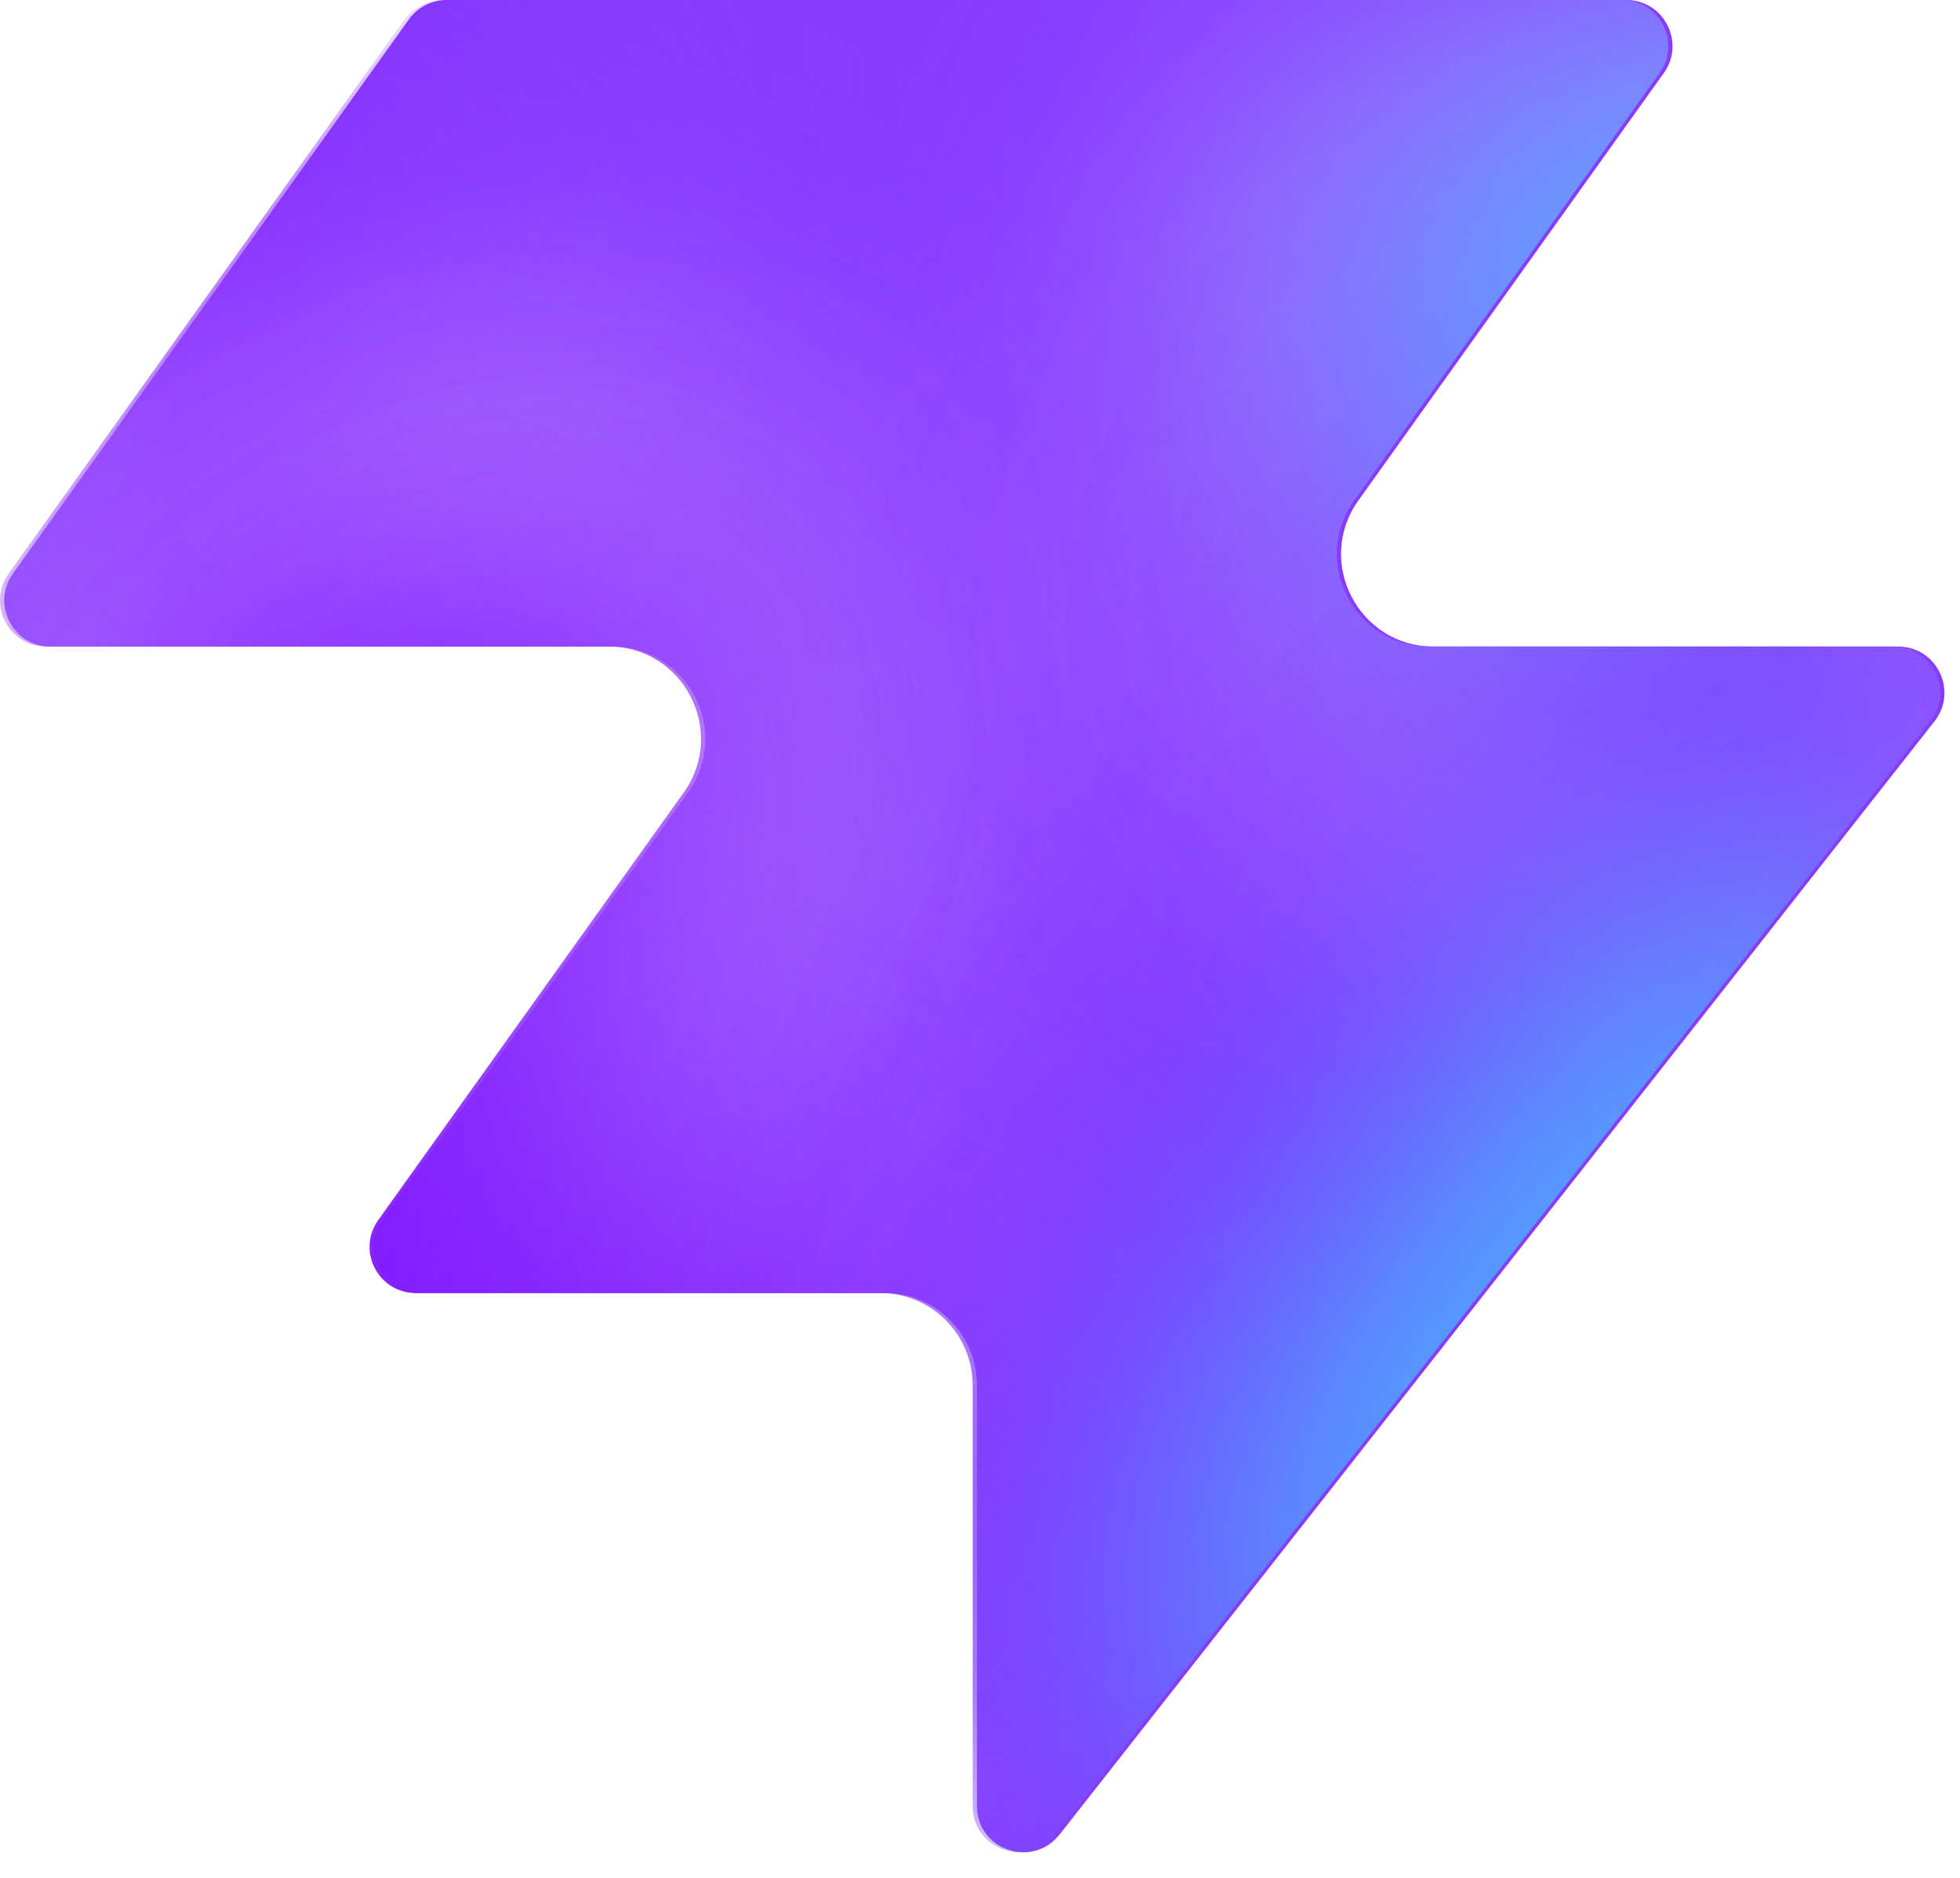
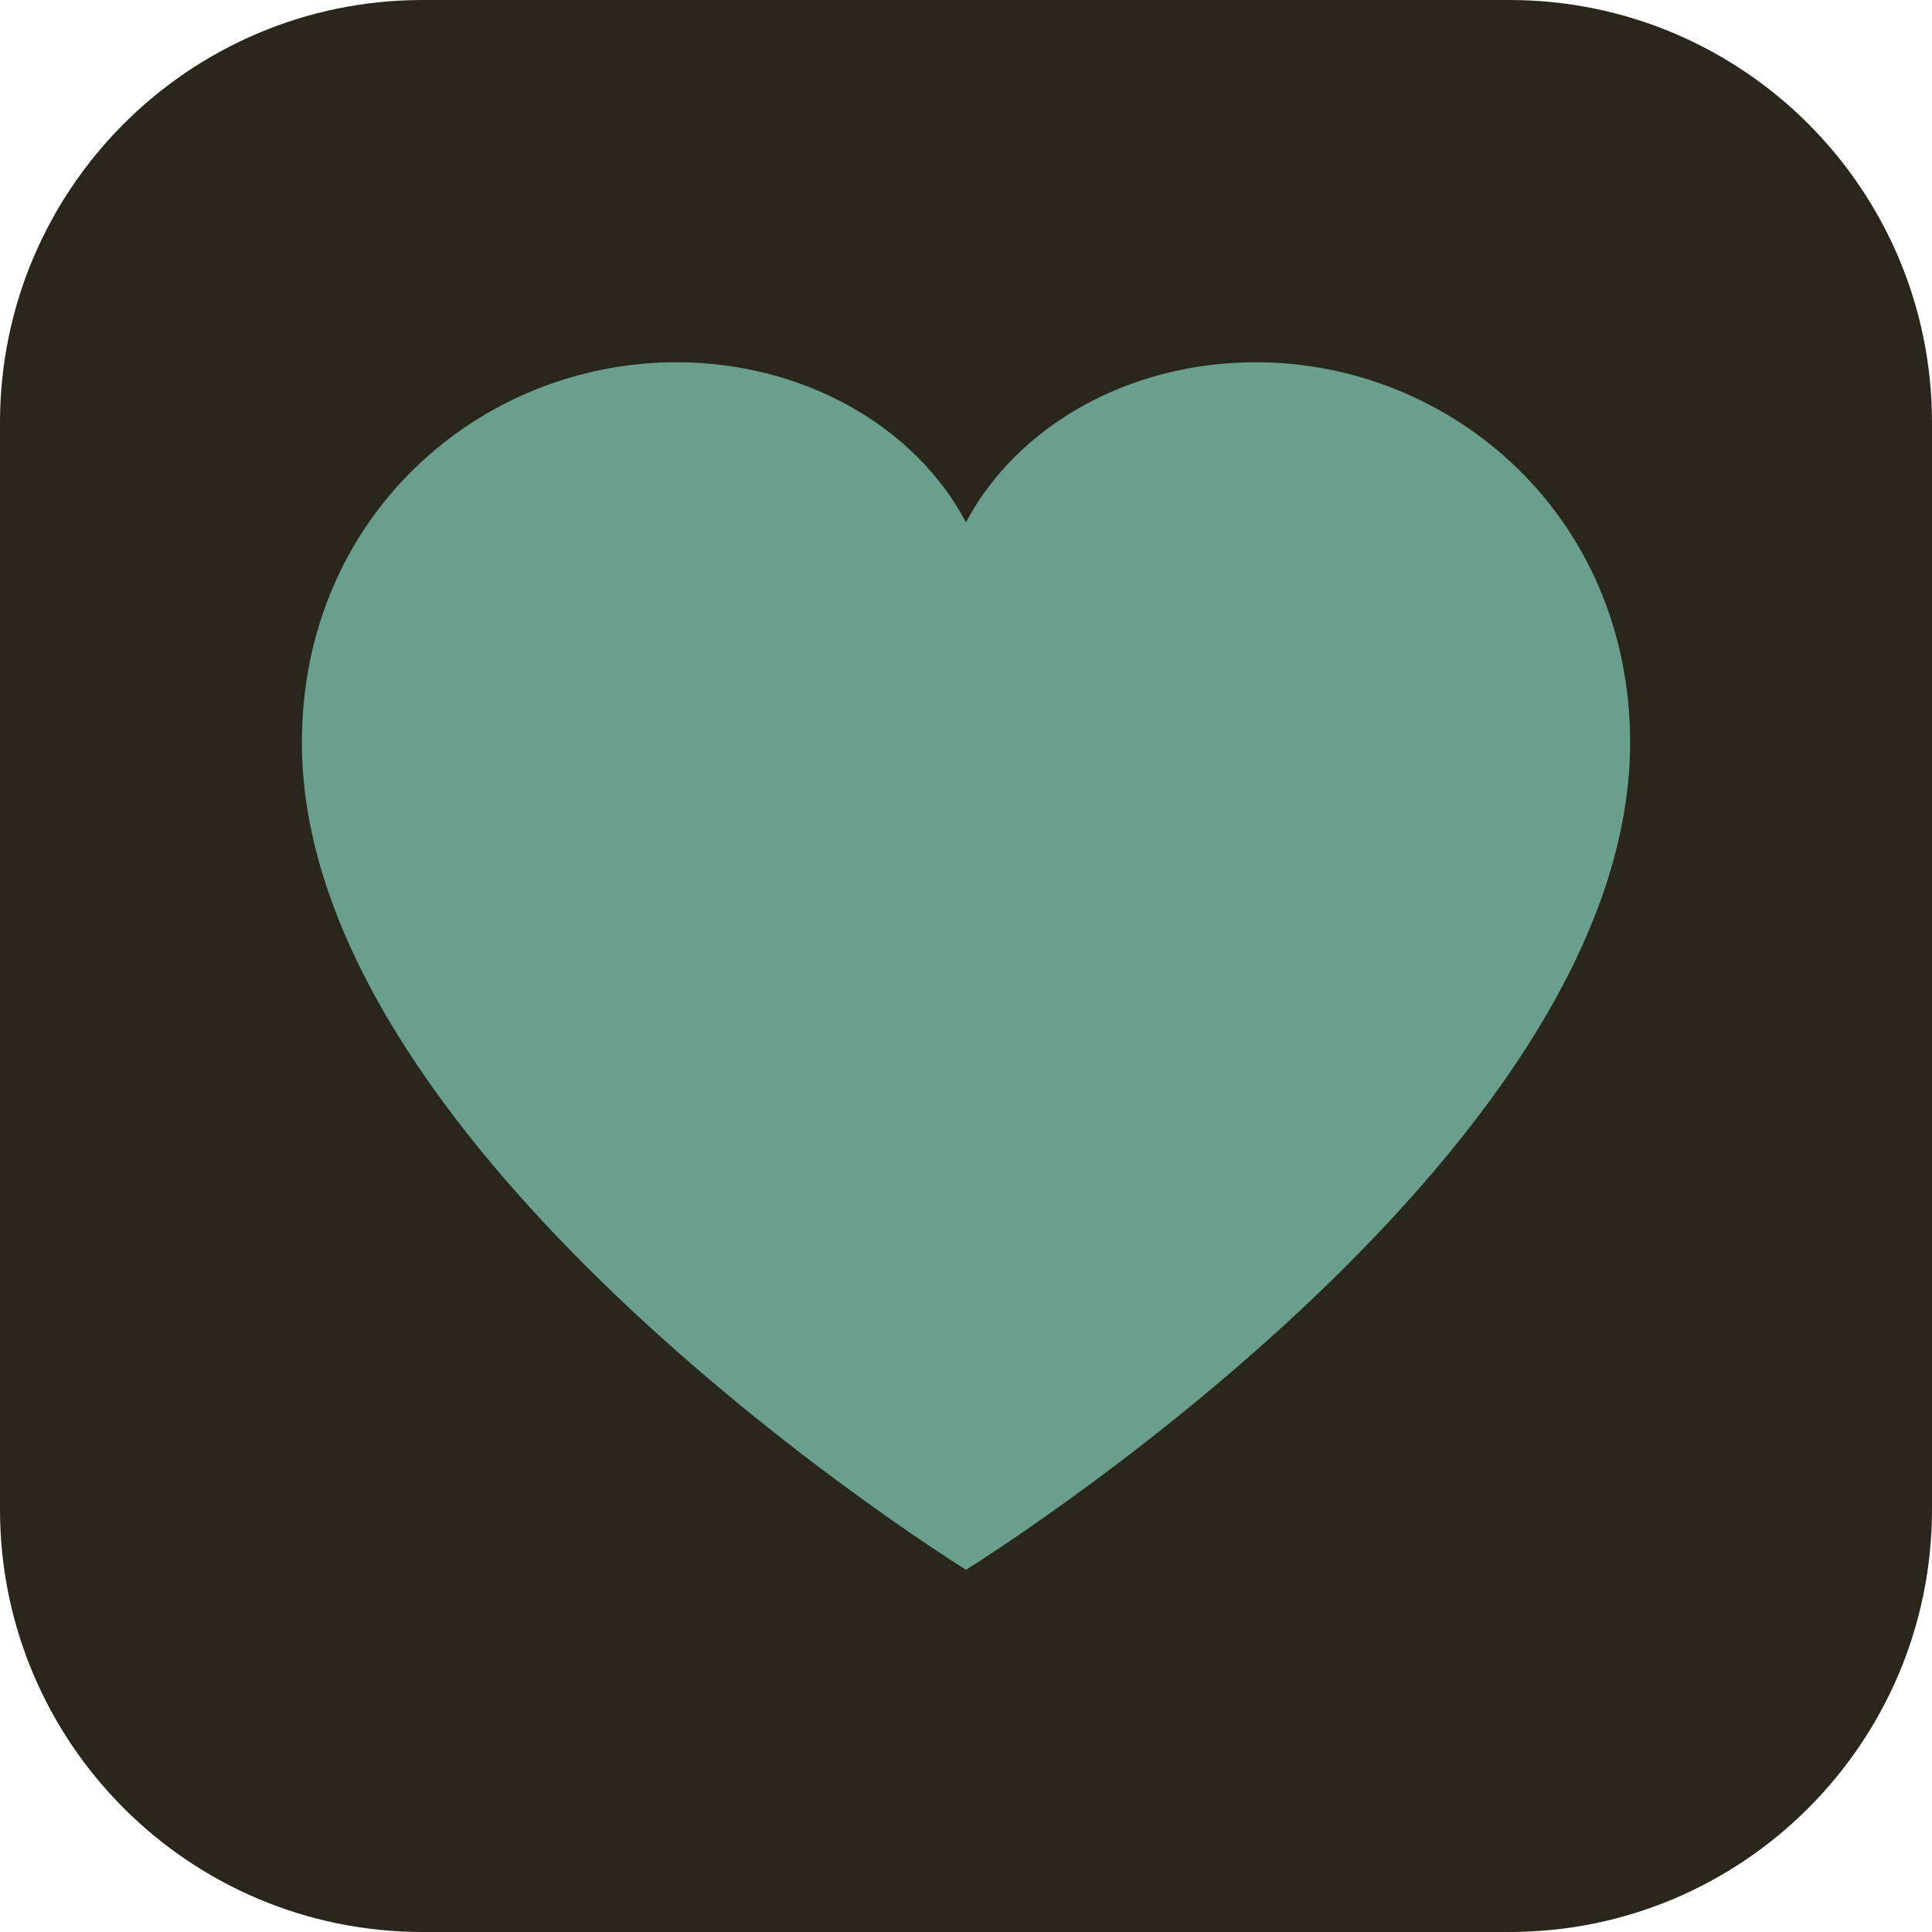
- <svg xmlns="http://www.w3.org/2000/svg" width="48" height="46" fill="none" viewBox="0 0 48 46">
-   <path fill="#863bff" d="M25.946 44.938c-.664.845-2.021.375-2.021-.698V33.937a2.26 2.26 0 0 0-2.262-2.262H10.287c-.92 0-1.456-1.04-.92-1.788l7.48-10.471c1.07-1.497 0-3.578-1.842-3.578H1.237c-.92 0-1.456-1.04-.92-1.788L10.013.474c.214-.297.556-.474.92-.474h28.894c.92 0 1.456 1.04.92 1.788l-7.48 10.471c-1.07 1.498 0 3.579 1.842 3.579h11.377c.943 0 1.473 1.088.89 1.83L25.947 44.94z" style="fill:#863bff;fill:color(display-p3 .525 .23 1);fill-opacity:1" />
-   <mask id="a" width="48" height="46" x="0" y="0" maskUnits="userSpaceOnUse" style="mask-type:alpha">
-     <path fill="#000" d="M25.842 44.938c-.664.844-2.021.375-2.021-.698V33.937a2.26 2.26 0 0 0-2.262-2.262H10.183c-.92 0-1.456-1.04-.92-1.788l7.48-10.471c1.07-1.498 0-3.579-1.842-3.579H1.133c-.92 0-1.456-1.04-.92-1.787L9.91.473c.214-.297.556-.474.92-.474h28.894c.92 0 1.456 1.04.92 1.788l-7.48 10.471c-1.07 1.498 0 3.578 1.842 3.578h11.377c.943 0 1.473 1.088.89 1.832L25.843 44.94z" style="fill:#000;fill-opacity:1" />
-   </mask>
-   <g mask="url(#a)">
-     <g filter="url(#b)">
-       <ellipse cx="5.508" cy="14.704" fill="#ede6ff" rx="5.508" ry="14.704" style="fill:#ede6ff;fill:color(display-p3 .927 .903 1);fill-opacity:1" transform="matrix(.00324 1 1 -.00324 -4.47 31.516)" />
-     </g>
-     <g filter="url(#c)">
-       <ellipse cx="10.399" cy="29.851" fill="#ede6ff" rx="10.399" ry="29.851" style="fill:#ede6ff;fill:color(display-p3 .927 .903 1);fill-opacity:1" transform="matrix(.00324 1 1 -.00324 -39.328 7.883)" />
-     </g>
-     <g filter="url(#d)">
-       <ellipse cx="5.508" cy="30.487" fill="#7e14ff" rx="5.508" ry="30.487" style="fill:#7e14ff;fill:color(display-p3 .492 .077 1);fill-opacity:1" transform="rotate(89.814 -25.913 -14.639)scale(1 -1)" />
-     </g>
-     <g filter="url(#e)">
-       <ellipse cx="5.508" cy="30.599" fill="#7e14ff" rx="5.508" ry="30.599" style="fill:#7e14ff;fill:color(display-p3 .492 .077 1);fill-opacity:1" transform="rotate(89.814 -32.644 -3.334)scale(1 -1)" />
-     </g>
-     <g filter="url(#f)">
-       <ellipse cx="5.508" cy="30.599" fill="#7e14ff" rx="5.508" ry="30.599" style="fill:#7e14ff;fill:color(display-p3 .492 .077 1);fill-opacity:1" transform="matrix(.00324 1 1 -.00324 -34.34 30.47)" />
-     </g>
-     <g filter="url(#g)">
-       <ellipse cx="14.072" cy="22.078" fill="#ede6ff" rx="14.072" ry="22.078" style="fill:#ede6ff;fill:color(display-p3 .927 .903 1);fill-opacity:1" transform="rotate(93.35 24.506 48.493)scale(-1 1)" />
-     </g>
-     <g filter="url(#h)">
-       <ellipse cx="3.47" cy="21.501" fill="#7e14ff" rx="3.47" ry="21.501" style="fill:#7e14ff;fill:color(display-p3 .492 .077 1);fill-opacity:1" transform="rotate(89.009 28.708 47.59)scale(-1 1)" />
-     </g>
-     <g filter="url(#i)">
-       <ellipse cx="3.47" cy="21.501" fill="#7e14ff" rx="3.47" ry="21.501" style="fill:#7e14ff;fill:color(display-p3 .492 .077 1);fill-opacity:1" transform="rotate(89.009 28.708 47.59)scale(-1 1)" />
-     </g>
-     <g filter="url(#j)">
-       <ellipse cx=".387" cy="8.972" fill="#7e14ff" rx="4.407" ry="29.108" style="fill:#7e14ff;fill:color(display-p3 .492 .077 1);fill-opacity:1" transform="rotate(39.51 .387 8.972)" />
-     </g>
-     <g filter="url(#k)">
-       <ellipse cx="47.523" cy="-6.092" fill="#7e14ff" rx="4.407" ry="29.108" style="fill:#7e14ff;fill:color(display-p3 .492 .077 1);fill-opacity:1" transform="rotate(37.892 47.523 -6.092)" />
-     </g>
-     <g filter="url(#l)">
-       <ellipse cx="41.412" cy="6.333" fill="#47bfff" rx="5.971" ry="9.665" style="fill:#47bfff;fill:color(display-p3 .28 .748 1);fill-opacity:1" transform="rotate(37.892 41.412 6.333)" />
-     </g>
-     <g filter="url(#m)">
-       <ellipse cx="-1.879" cy="38.332" fill="#7e14ff" rx="4.407" ry="29.108" style="fill:#7e14ff;fill:color(display-p3 .492 .077 1);fill-opacity:1" transform="rotate(37.892 -1.88 38.332)" />
-     </g>
-     <g filter="url(#n)">
-       <ellipse cx="-1.879" cy="38.332" fill="#7e14ff" rx="4.407" ry="29.108" style="fill:#7e14ff;fill:color(display-p3 .492 .077 1);fill-opacity:1" transform="rotate(37.892 -1.88 38.332)" />
-     </g>
-     <g filter="url(#o)">
-       <ellipse cx="35.651" cy="29.907" fill="#7e14ff" rx="4.407" ry="29.108" style="fill:#7e14ff;fill:color(display-p3 .492 .077 1);fill-opacity:1" transform="rotate(37.892 35.651 29.907)" />
-     </g>
-     <g filter="url(#p)">
-       <ellipse cx="38.418" cy="32.4" fill="#47bfff" rx="5.971" ry="15.297" style="fill:#47bfff;fill:color(display-p3 .28 .748 1);fill-opacity:1" transform="rotate(37.892 38.418 32.4)" />
-     </g>
-   </g>
-   <defs>
-     <filter id="b" width="60.045" height="41.654" x="-19.77" y="16.149" color-interpolation-filters="sRGB" filterUnits="userSpaceOnUse">
-       <feFlood flood-opacity="0" result="BackgroundImageFix" />
-       <feBlend in="SourceGraphic" in2="BackgroundImageFix" result="shape" />
-       <feGaussianBlur result="effect1_foregroundBlur_2002_17158" stdDeviation="7.659" />
-     </filter>
-     <filter id="c" width="90.34" height="51.437" x="-54.613" y="-7.533" color-interpolation-filters="sRGB" filterUnits="userSpaceOnUse">
-       <feFlood flood-opacity="0" result="BackgroundImageFix" />
-       <feBlend in="SourceGraphic" in2="BackgroundImageFix" result="shape" />
-       <feGaussianBlur result="effect1_foregroundBlur_2002_17158" stdDeviation="7.659" />
-     </filter>
-     <filter id="d" width="79.355" height="29.4" x="-49.64" y="2.03" color-interpolation-filters="sRGB" filterUnits="userSpaceOnUse">
-       <feFlood flood-opacity="0" result="BackgroundImageFix" />
-       <feBlend in="SourceGraphic" in2="BackgroundImageFix" result="shape" />
-       <feGaussianBlur result="effect1_foregroundBlur_2002_17158" stdDeviation="4.596" />
-     </filter>
-     <filter id="e" width="79.579" height="29.4" x="-45.045" y="20.029" color-interpolation-filters="sRGB" filterUnits="userSpaceOnUse">
-       <feFlood flood-opacity="0" result="BackgroundImageFix" />
-       <feBlend in="SourceGraphic" in2="BackgroundImageFix" result="shape" />
-       <feGaussianBlur result="effect1_foregroundBlur_2002_17158" stdDeviation="4.596" />
-     </filter>
-     <filter id="f" width="79.579" height="29.4" x="-43.513" y="21.178" color-interpolation-filters="sRGB" filterUnits="userSpaceOnUse">
-       <feFlood flood-opacity="0" result="BackgroundImageFix" />
-       <feBlend in="SourceGraphic" in2="BackgroundImageFix" result="shape" />
-       <feGaussianBlur result="effect1_foregroundBlur_2002_17158" stdDeviation="4.596" />
-     </filter>
-     <filter id="g" width="74.749" height="58.852" x="15.756" y="-17.901" color-interpolation-filters="sRGB" filterUnits="userSpaceOnUse">
-       <feFlood flood-opacity="0" result="BackgroundImageFix" />
-       <feBlend in="SourceGraphic" in2="BackgroundImageFix" result="shape" />
-       <feGaussianBlur result="effect1_foregroundBlur_2002_17158" stdDeviation="7.659" />
-     </filter>
-     <filter id="h" width="61.377" height="25.362" x="23.548" y="2.284" color-interpolation-filters="sRGB" filterUnits="userSpaceOnUse">
-       <feFlood flood-opacity="0" result="BackgroundImageFix" />
-       <feBlend in="SourceGraphic" in2="BackgroundImageFix" result="shape" />
-       <feGaussianBlur result="effect1_foregroundBlur_2002_17158" stdDeviation="4.596" />
-     </filter>
-     <filter id="i" width="61.377" height="25.362" x="23.548" y="2.284" color-interpolation-filters="sRGB" filterUnits="userSpaceOnUse">
-       <feFlood flood-opacity="0" result="BackgroundImageFix" />
-       <feBlend in="SourceGraphic" in2="BackgroundImageFix" result="shape" />
-       <feGaussianBlur result="effect1_foregroundBlur_2002_17158" stdDeviation="4.596" />
-     </filter>
-     <filter id="j" width="56.045" height="63.649" x="-27.636" y="-22.853" color-interpolation-filters="sRGB" filterUnits="userSpaceOnUse">
-       <feFlood flood-opacity="0" result="BackgroundImageFix" />
-       <feBlend in="SourceGraphic" in2="BackgroundImageFix" result="shape" />
-       <feGaussianBlur result="effect1_foregroundBlur_2002_17158" stdDeviation="4.596" />
-     </filter>
-     <filter id="k" width="54.814" height="64.646" x="20.116" y="-38.415" color-interpolation-filters="sRGB" filterUnits="userSpaceOnUse">
-       <feFlood flood-opacity="0" result="BackgroundImageFix" />
-       <feBlend in="SourceGraphic" in2="BackgroundImageFix" result="shape" />
-       <feGaussianBlur result="effect1_foregroundBlur_2002_17158" stdDeviation="4.596" />
-     </filter>
-     <filter id="l" width="33.541" height="35.313" x="24.641" y="-11.323" color-interpolation-filters="sRGB" filterUnits="userSpaceOnUse">
-       <feFlood flood-opacity="0" result="BackgroundImageFix" />
-       <feBlend in="SourceGraphic" in2="BackgroundImageFix" result="shape" />
-       <feGaussianBlur result="effect1_foregroundBlur_2002_17158" stdDeviation="4.596" />
-     </filter>
-     <filter id="m" width="54.814" height="64.646" x="-29.286" y="6.009" color-interpolation-filters="sRGB" filterUnits="userSpaceOnUse">
-       <feFlood flood-opacity="0" result="BackgroundImageFix" />
-       <feBlend in="SourceGraphic" in2="BackgroundImageFix" result="shape" />
-       <feGaussianBlur result="effect1_foregroundBlur_2002_17158" stdDeviation="4.596" />
-     </filter>
-     <filter id="n" width="54.814" height="64.646" x="-29.286" y="6.009" color-interpolation-filters="sRGB" filterUnits="userSpaceOnUse">
-       <feFlood flood-opacity="0" result="BackgroundImageFix" />
-       <feBlend in="SourceGraphic" in2="BackgroundImageFix" result="shape" />
-       <feGaussianBlur result="effect1_foregroundBlur_2002_17158" stdDeviation="4.596" />
-     </filter>
-     <filter id="o" width="54.814" height="64.646" x="8.244" y="-2.416" color-interpolation-filters="sRGB" filterUnits="userSpaceOnUse">
-       <feFlood flood-opacity="0" result="BackgroundImageFix" />
-       <feBlend in="SourceGraphic" in2="BackgroundImageFix" result="shape" />
-       <feGaussianBlur result="effect1_foregroundBlur_2002_17158" stdDeviation="4.596" />
-     </filter>
-     <filter id="p" width="39.409" height="43.623" x="18.713" y="10.588" color-interpolation-filters="sRGB" filterUnits="userSpaceOnUse">
-       <feFlood flood-opacity="0" result="BackgroundImageFix" />
-       <feBlend in="SourceGraphic" in2="BackgroundImageFix" result="shape" />
-       <feGaussianBlur result="effect1_foregroundBlur_2002_17158" stdDeviation="4.596" />
-     </filter>
-   </defs>
+ <svg xmlns="http://www.w3.org/2000/svg" viewBox="0 0 64 64" width="64" height="64">
+   <rect width="64" height="64" rx="14" fill="#29261b" />
+   <path fill="#6b9f8d" d="M32 52C32 52 10 38.4 10 24.6 10 17.1 15.9 12 22.4 12c4.2 0 7.9 2.1 9.6 5.3 1.7-3.2 5.4-5.3 9.6-5.3C48.1 12 54 17.1 54 24.6 54 38.4 32 52 32 52z" />
</svg>
